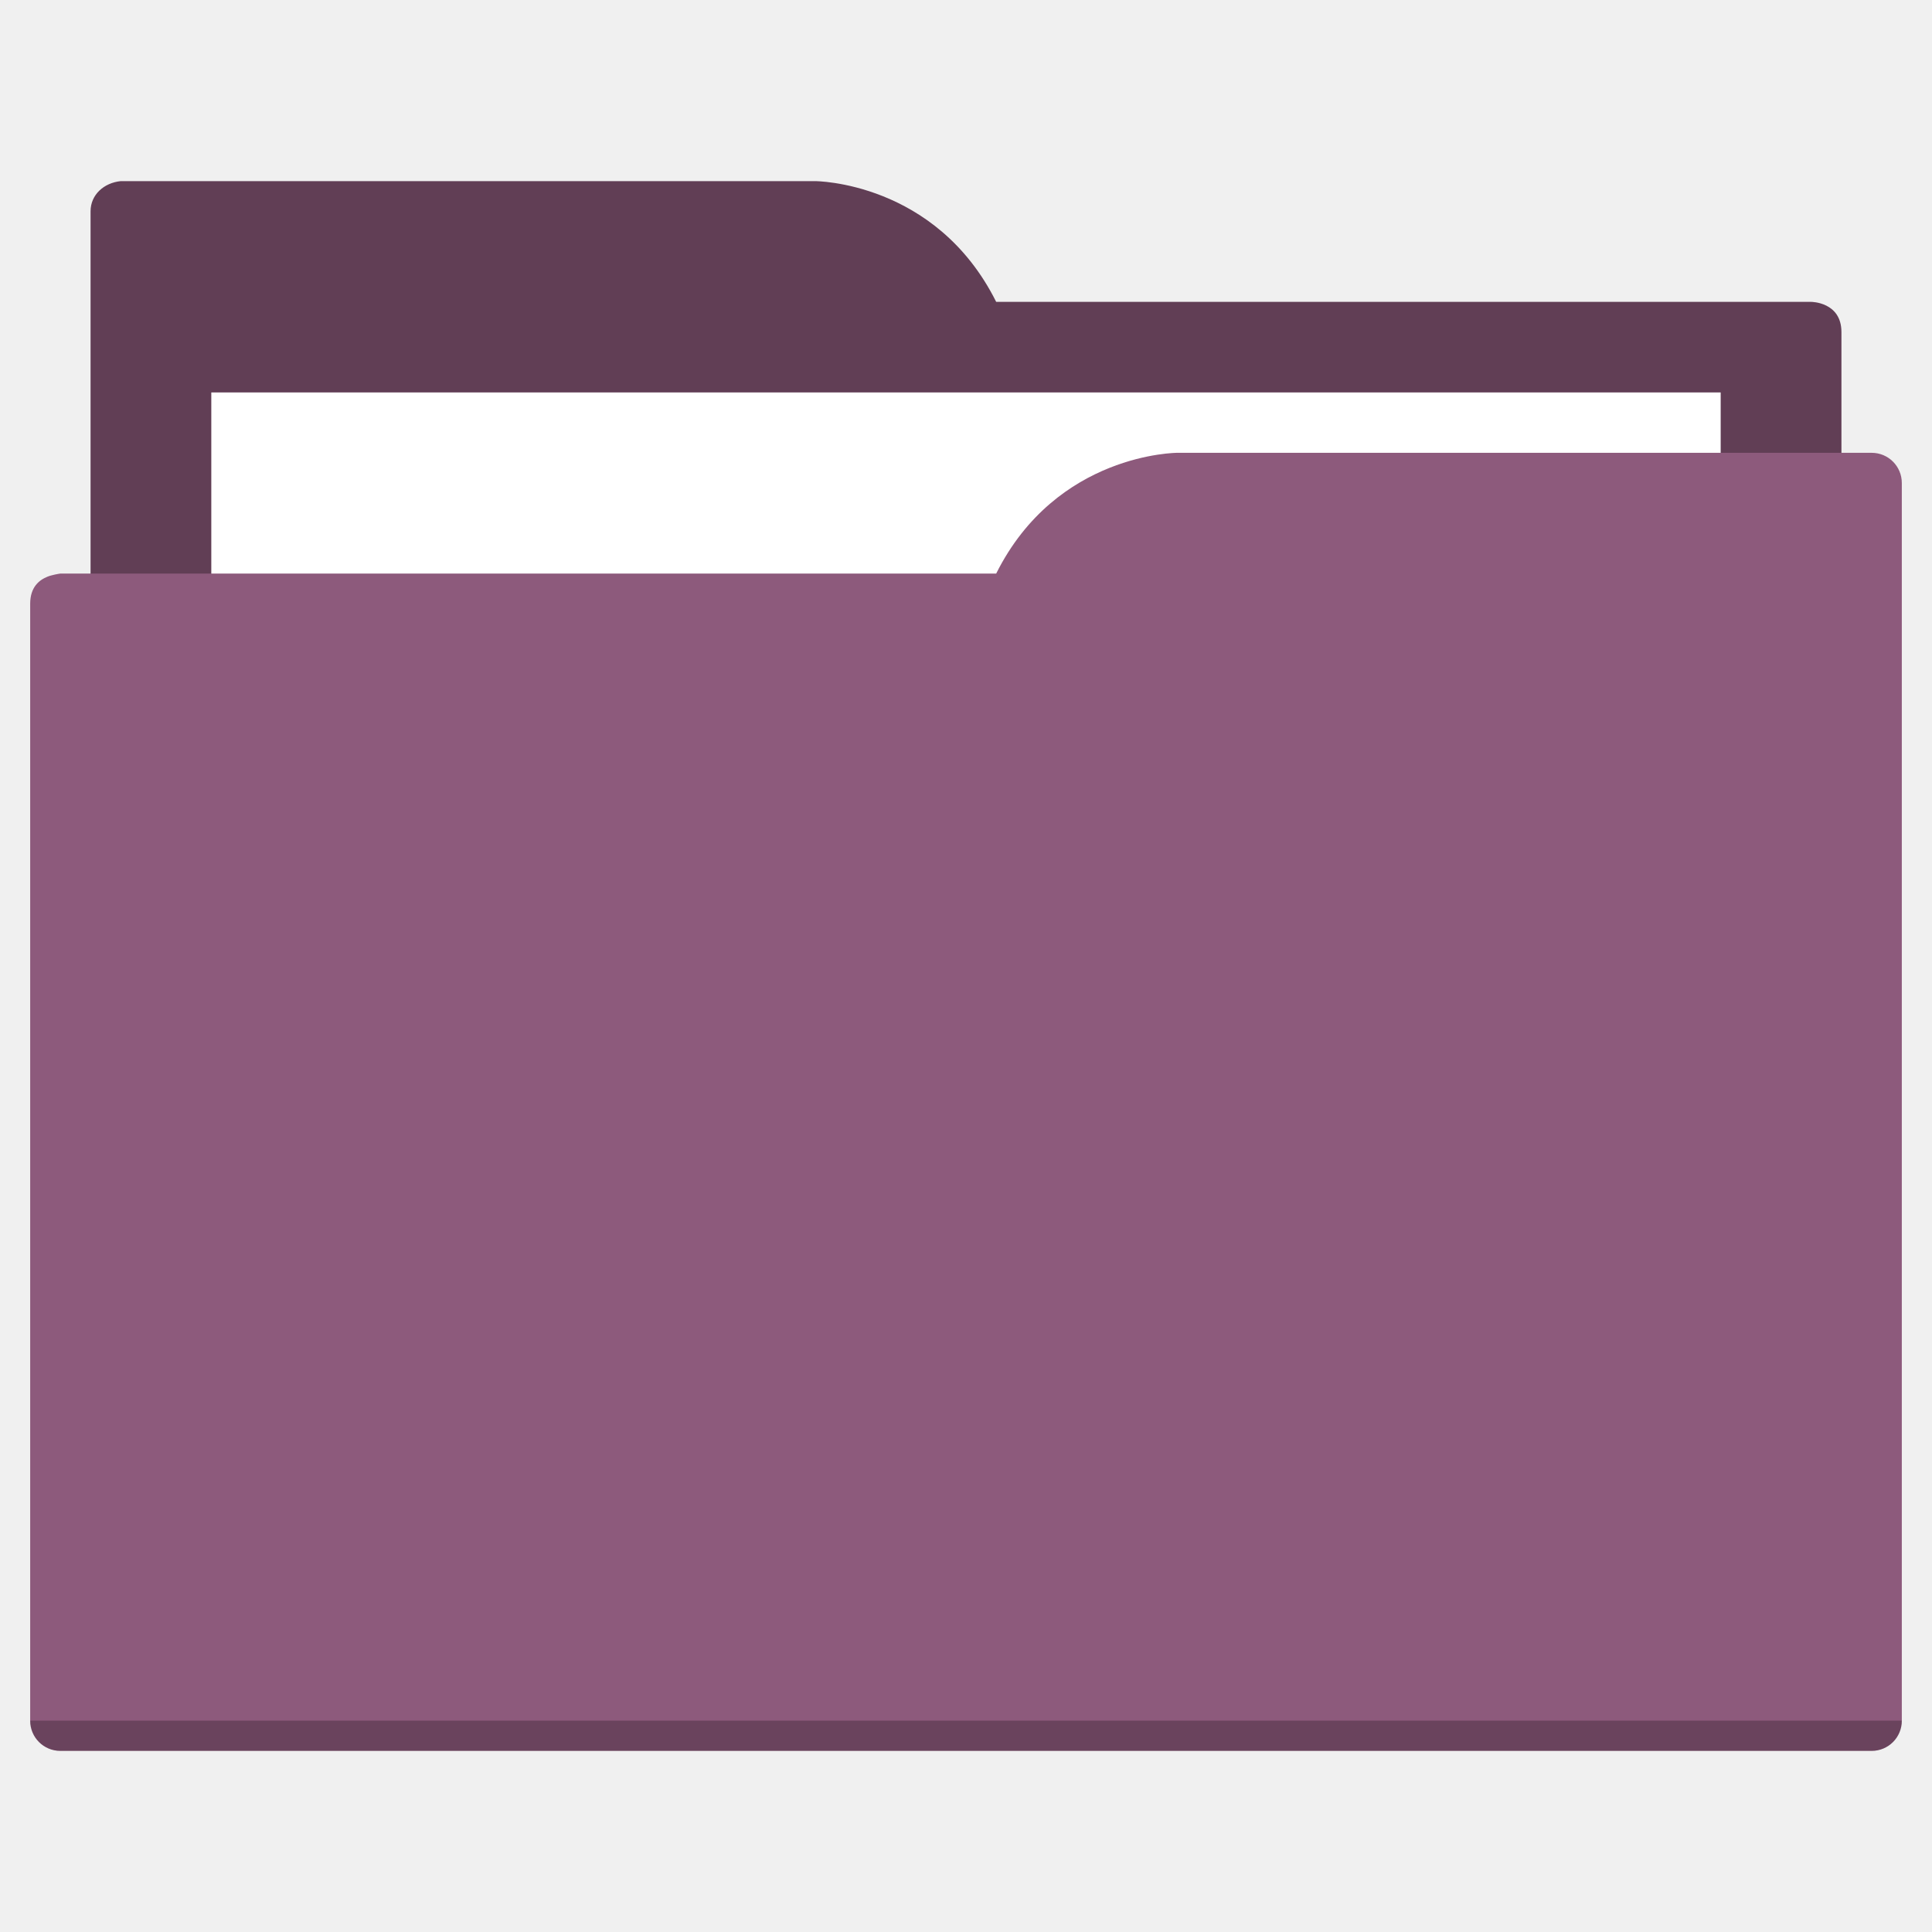
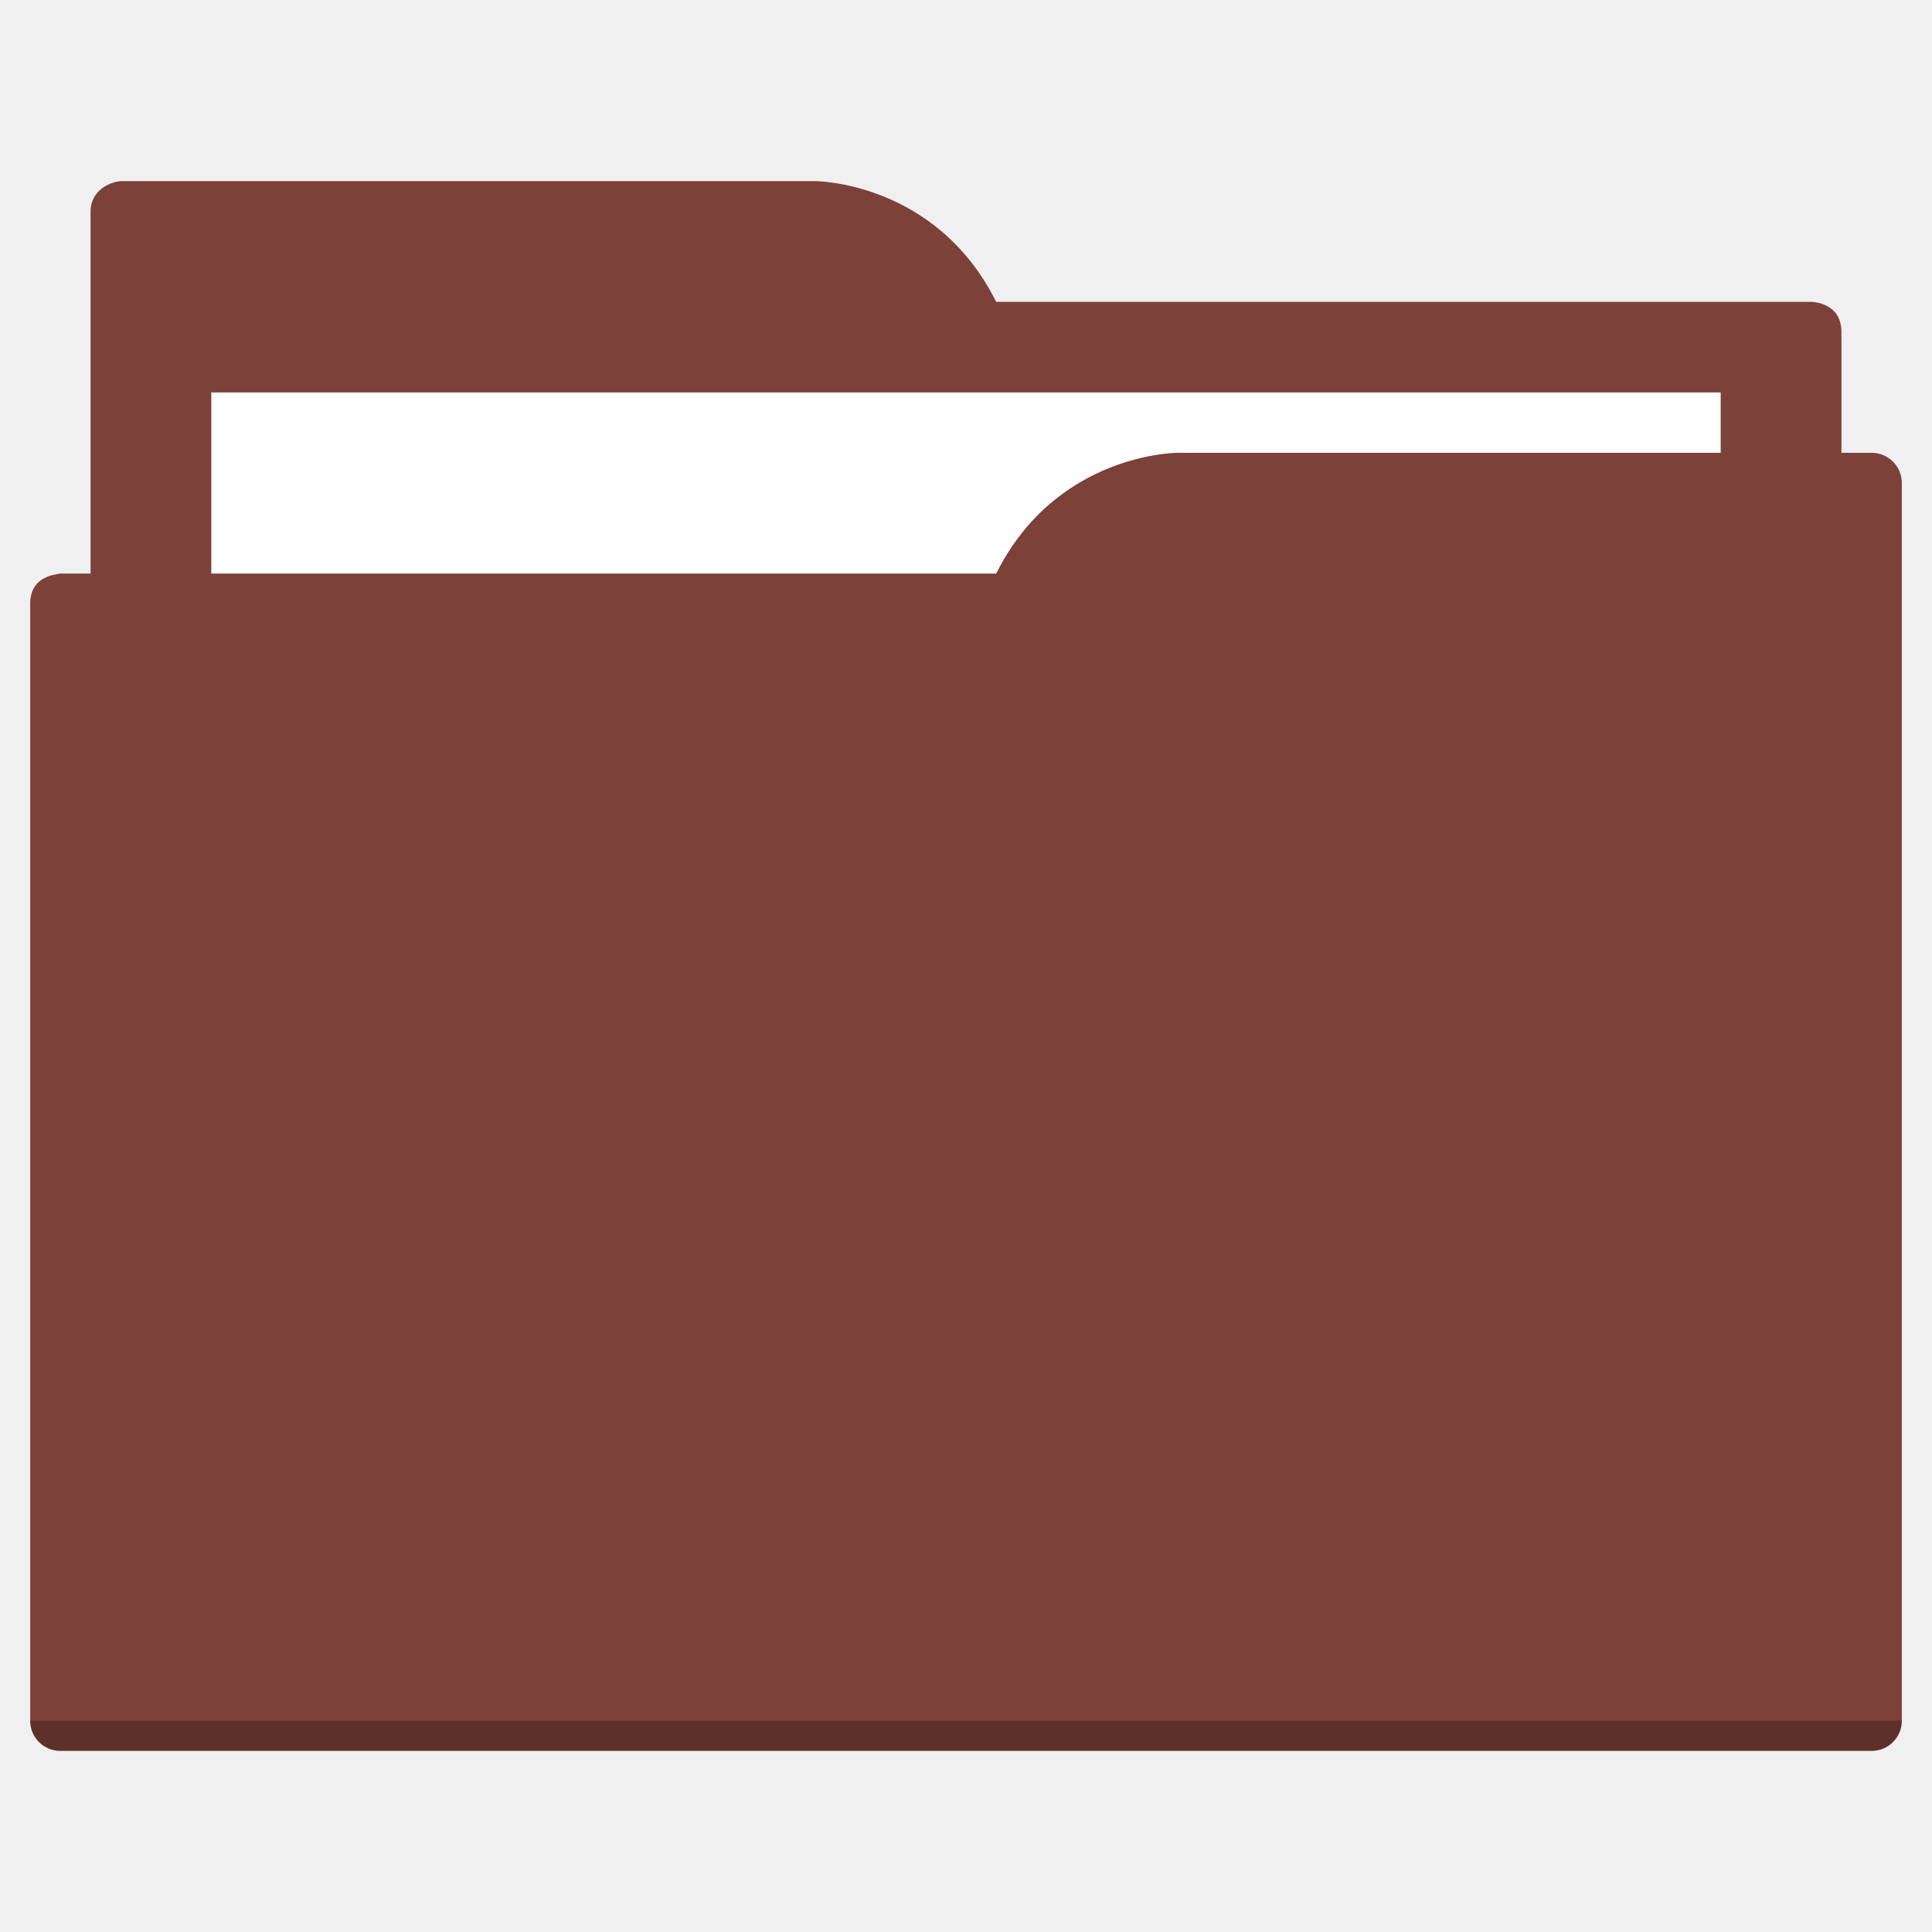
<svg xmlns="http://www.w3.org/2000/svg" width="64" height="64" id="svg5453" version="1.1" viewBox="0 0 64 64">
  <defs id="defs5455" />
  <g id="layer1" transform="translate(-384.5714,-483.798)">
-     <rect style="color:#000000;clip-rule:nonzero;display:inline;overflow:visible;visibility:visible;opacity:1;isolation:auto;mix-blend-mode:normal;color-interpolation:sRGB;color-interpolation-filters:linearRGB;solid-color:#000000;solid-opacity:1;fill:#613e55;fill-opacity:1;fill-rule:nonzero;stroke:none;stroke-width:1;stroke-linecap:butt;stroke-linejoin:miter;stroke-miterlimit:4;stroke-dasharray:none;stroke-dashoffset:0;stroke-opacity:1;color-rendering:auto;image-rendering:auto;shape-rendering:auto;text-rendering:auto;enable-background:accumulate" id="Color_A" width="5" height="5" x="377.571" y="483.798" />
-     <rect style="color:#000000;clip-rule:nonzero;display:inline;overflow:visible;visibility:visible;opacity:1;isolation:auto;mix-blend-mode:normal;color-interpolation:sRGB;color-interpolation-filters:linearRGB;solid-color:#000000;solid-opacity:1;fill:#8d5a7c;fill-opacity:1;fill-rule:nonzero;stroke:none;stroke-width:1;stroke-linecap:butt;stroke-linejoin:miter;stroke-miterlimit:4;stroke-dasharray:none;stroke-dashoffset:0;stroke-opacity:1;color-rendering:auto;image-rendering:auto;shape-rendering:auto;text-rendering:auto;enable-background:accumulate" id="Color_B" width="5" height="5" x="377.571" y="491.798" />
-     <path style="fill:#613e55;fill-opacity:1;fill-rule:evenodd;stroke:none;stroke-width:1px;stroke-linecap:butt;stroke-linejoin:miter;stroke-opacity:1" d="M 4 6 C 3.449 6.055 3 6.446 3 7 L 3 9 L 3 49 L 61 49 L 61 14 L 61 13 L 61 11 C 61 10 60 10 60 10 L 58 10 L 37 10 L 33 10 C 31 6 27 6 27 6 L 5 6 L 4 6 z " transform="translate(384.5714,483.798)" id="folderTab" />
+     <rect style="color:#000000;clip-rule:nonzero;display:inline;overflow:visible;visibility:visible;opacity:1;isolation:auto;mix-blend-mode:normal;color-interpolation:sRGB;color-interpolation-filters:linearRGB;solid-color:#000000;solid-opacity:1;fill:#7c4138;fill-opacity:1;fill-rule:nonzero;stroke:none;stroke-width:1;stroke-linecap:butt;stroke-linejoin:miter;stroke-miterlimit:4;stroke-dasharray:none;stroke-dashoffset:0;stroke-opacity:1;color-rendering:auto;image-rendering:auto;shape-rendering:auto;text-rendering:auto;enable-background:accumulate" id="Color_A" width="5" height="5" x="377.571" y="483.798" />
+     <rect style="color:#000000;clip-rule:nonzero;display:inline;overflow:visible;visibility:visible;opacity:1;isolation:auto;mix-blend-mode:normal;color-interpolation:sRGB;color-interpolation-filters:linearRGB;solid-color:#000000;solid-opacity:1;fill:#7c4138;fill-opacity:1;fill-rule:nonzero;stroke:none;stroke-width:1;stroke-linecap:butt;stroke-linejoin:miter;stroke-miterlimit:4;stroke-dasharray:none;stroke-dashoffset:0;stroke-opacity:1;color-rendering:auto;image-rendering:auto;shape-rendering:auto;text-rendering:auto;enable-background:accumulate" id="Color_B" width="5" height="5" x="377.571" y="491.798" />
+     <path style="fill:#7c4138;fill-opacity:1;fill-rule:evenodd;stroke:none;stroke-width:1px;stroke-linecap:butt;stroke-linejoin:miter;stroke-opacity:1" d="M 4 6 C 3.449 6.055 3 6.446 3 7 L 3 9 L 3 49 L 61 49 L 61 14 L 61 13 L 61 11 C 61 10 60 10 60 10 L 58 10 L 37 10 L 33 10 C 31 6 27 6 27 6 L 5 6 L 4 6 z " transform="translate(384.5714,483.798)" id="folderTab" />
    <path style="color:#000000;text-decoration:none;text-decoration-line:none;text-decoration-style:solid;text-decoration-color:#000000;white-space:normal;clip-rule:nonzero;display:inline;overflow:visible;visibility:visible;opacity:1;isolation:auto;mix-blend-mode:normal;color-interpolation:sRGB;color-interpolation-filters:linearRGB;solid-color:#000000;solid-opacity:1;fill:#ffffff;fill-opacity:1;fill-rule:nonzero;stroke:none;stroke-width:1;stroke-linecap:butt;stroke-linejoin:miter;stroke-miterlimit:4;stroke-dasharray:none;stroke-dashoffset:0;stroke-opacity:1;color-rendering:auto;image-rendering:auto;shape-rendering:auto;text-rendering:auto;enable-background:accumulate" d="m 391.571,496.798 50,0 0,32 -50,0 z" id="folderPaper" />
-     <path style="fill:#8d5a7c;fill-opacity:1;fill-rule:evenodd;stroke:none;stroke-width:1px;stroke-linecap:butt;stroke-linejoin:miter;stroke-opacity:1" d="M 39 15 C 39 15 35 15 33 19 L 29 19 L 4 19 L 2 19 C 2 19 1.868 19.017 1.711 19.059 C 1.665 19.073 1.619 19.081 1.576 19.102 C 1.302 19.211 1 19.445 1 20 L 1 22 L 1 23 L 1 57 C 1 57.554 1.446 58 2 58 L 62 58 C 62.554 58 63 57.554 63 57 L 63 18 L 63 16 C 63 15.446 62.554 15 62 15 L 61 15 L 39 15 z " transform="translate(384.5714,483.798)" id="folderFront" />
+     <path style="fill:#7c4138;fill-opacity:1;fill-rule:evenodd;stroke:none;stroke-width:1px;stroke-linecap:butt;stroke-linejoin:miter;stroke-opacity:1" d="M 39 15 C 39 15 35 15 33 19 L 29 19 L 4 19 L 2 19 C 2 19 1.868 19.017 1.711 19.059 C 1.665 19.073 1.619 19.081 1.576 19.102 C 1.302 19.211 1 19.445 1 20 L 1 22 L 1 23 L 1 57 C 1 57.554 1.446 58 2 58 L 62 58 C 62.554 58 63 57.554 63 57 L 63 18 L 63 16 C 63 15.446 62.554 15 62 15 L 61 15 L 39 15 z " transform="translate(384.5714,483.798)" id="folderFront" />
    <path style="opacity:0.25;fill:#000000;fill-opacity:1;stroke:none" d="m 385.571,540.798 c 0,0.554 0.446,1 1,1 l 60,0 c 0.554,0 1,-0.446 1,-1 z" id="folderShadow" />
  </g>
</svg>
